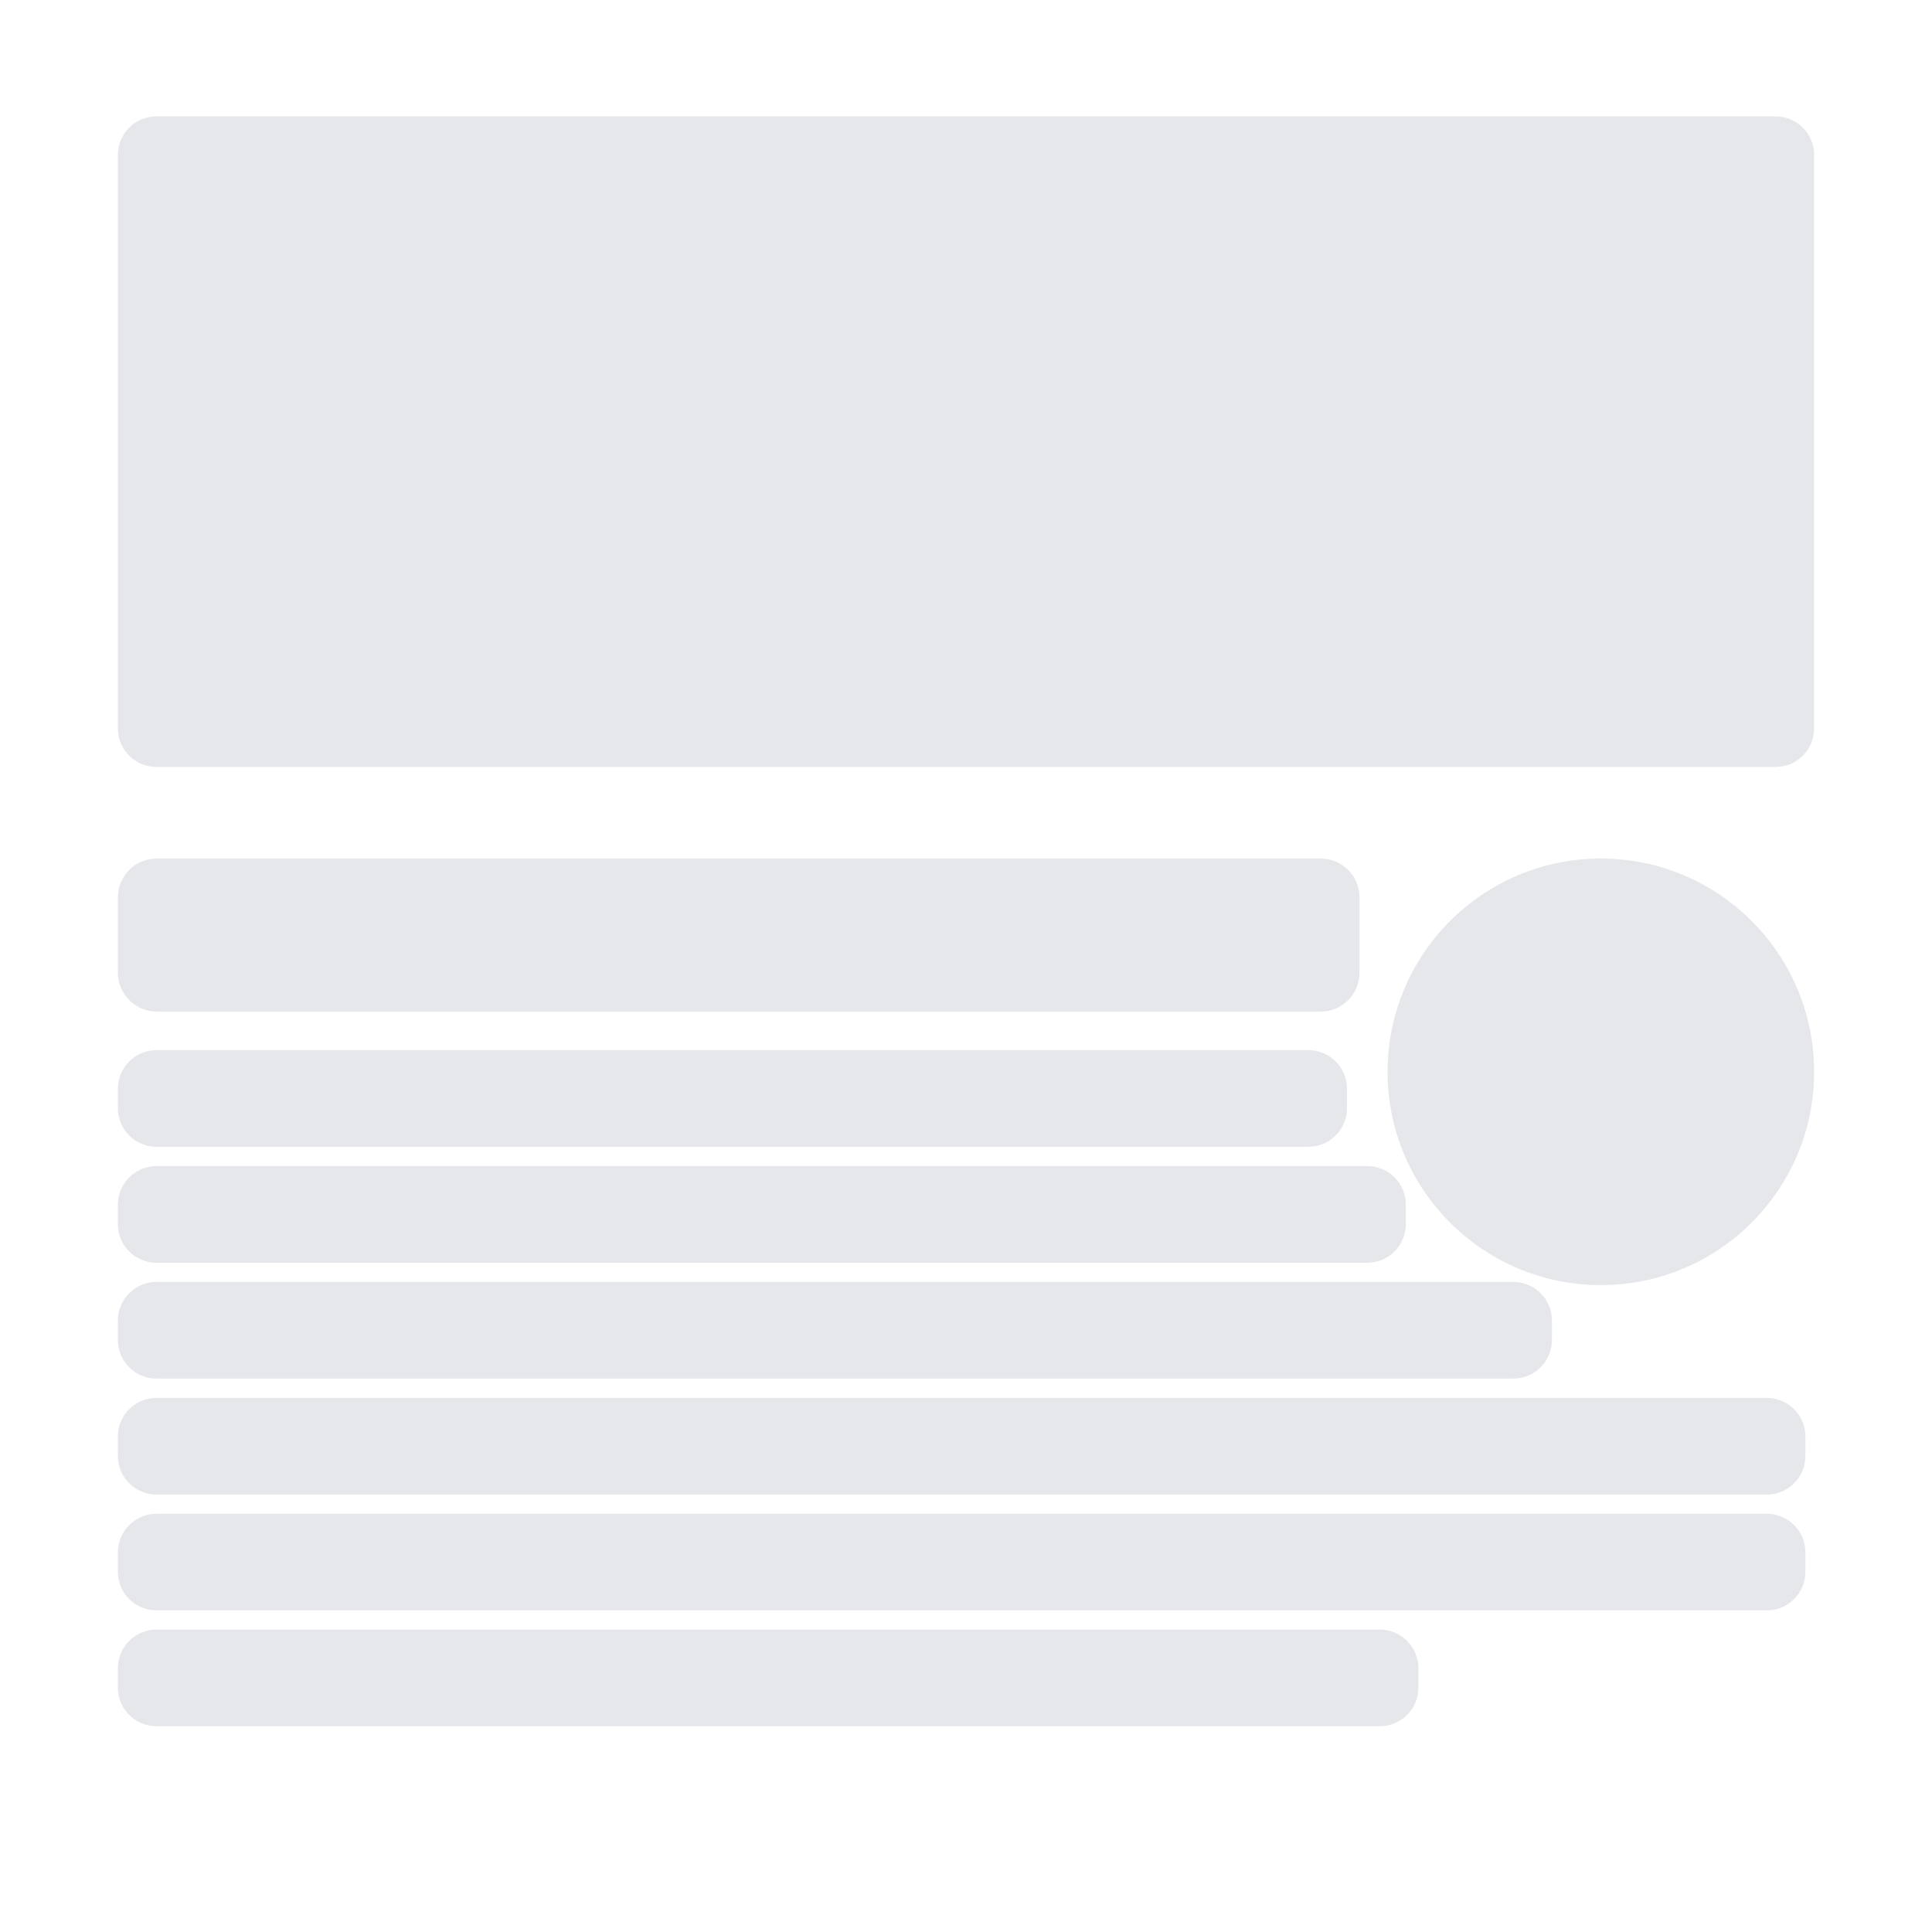
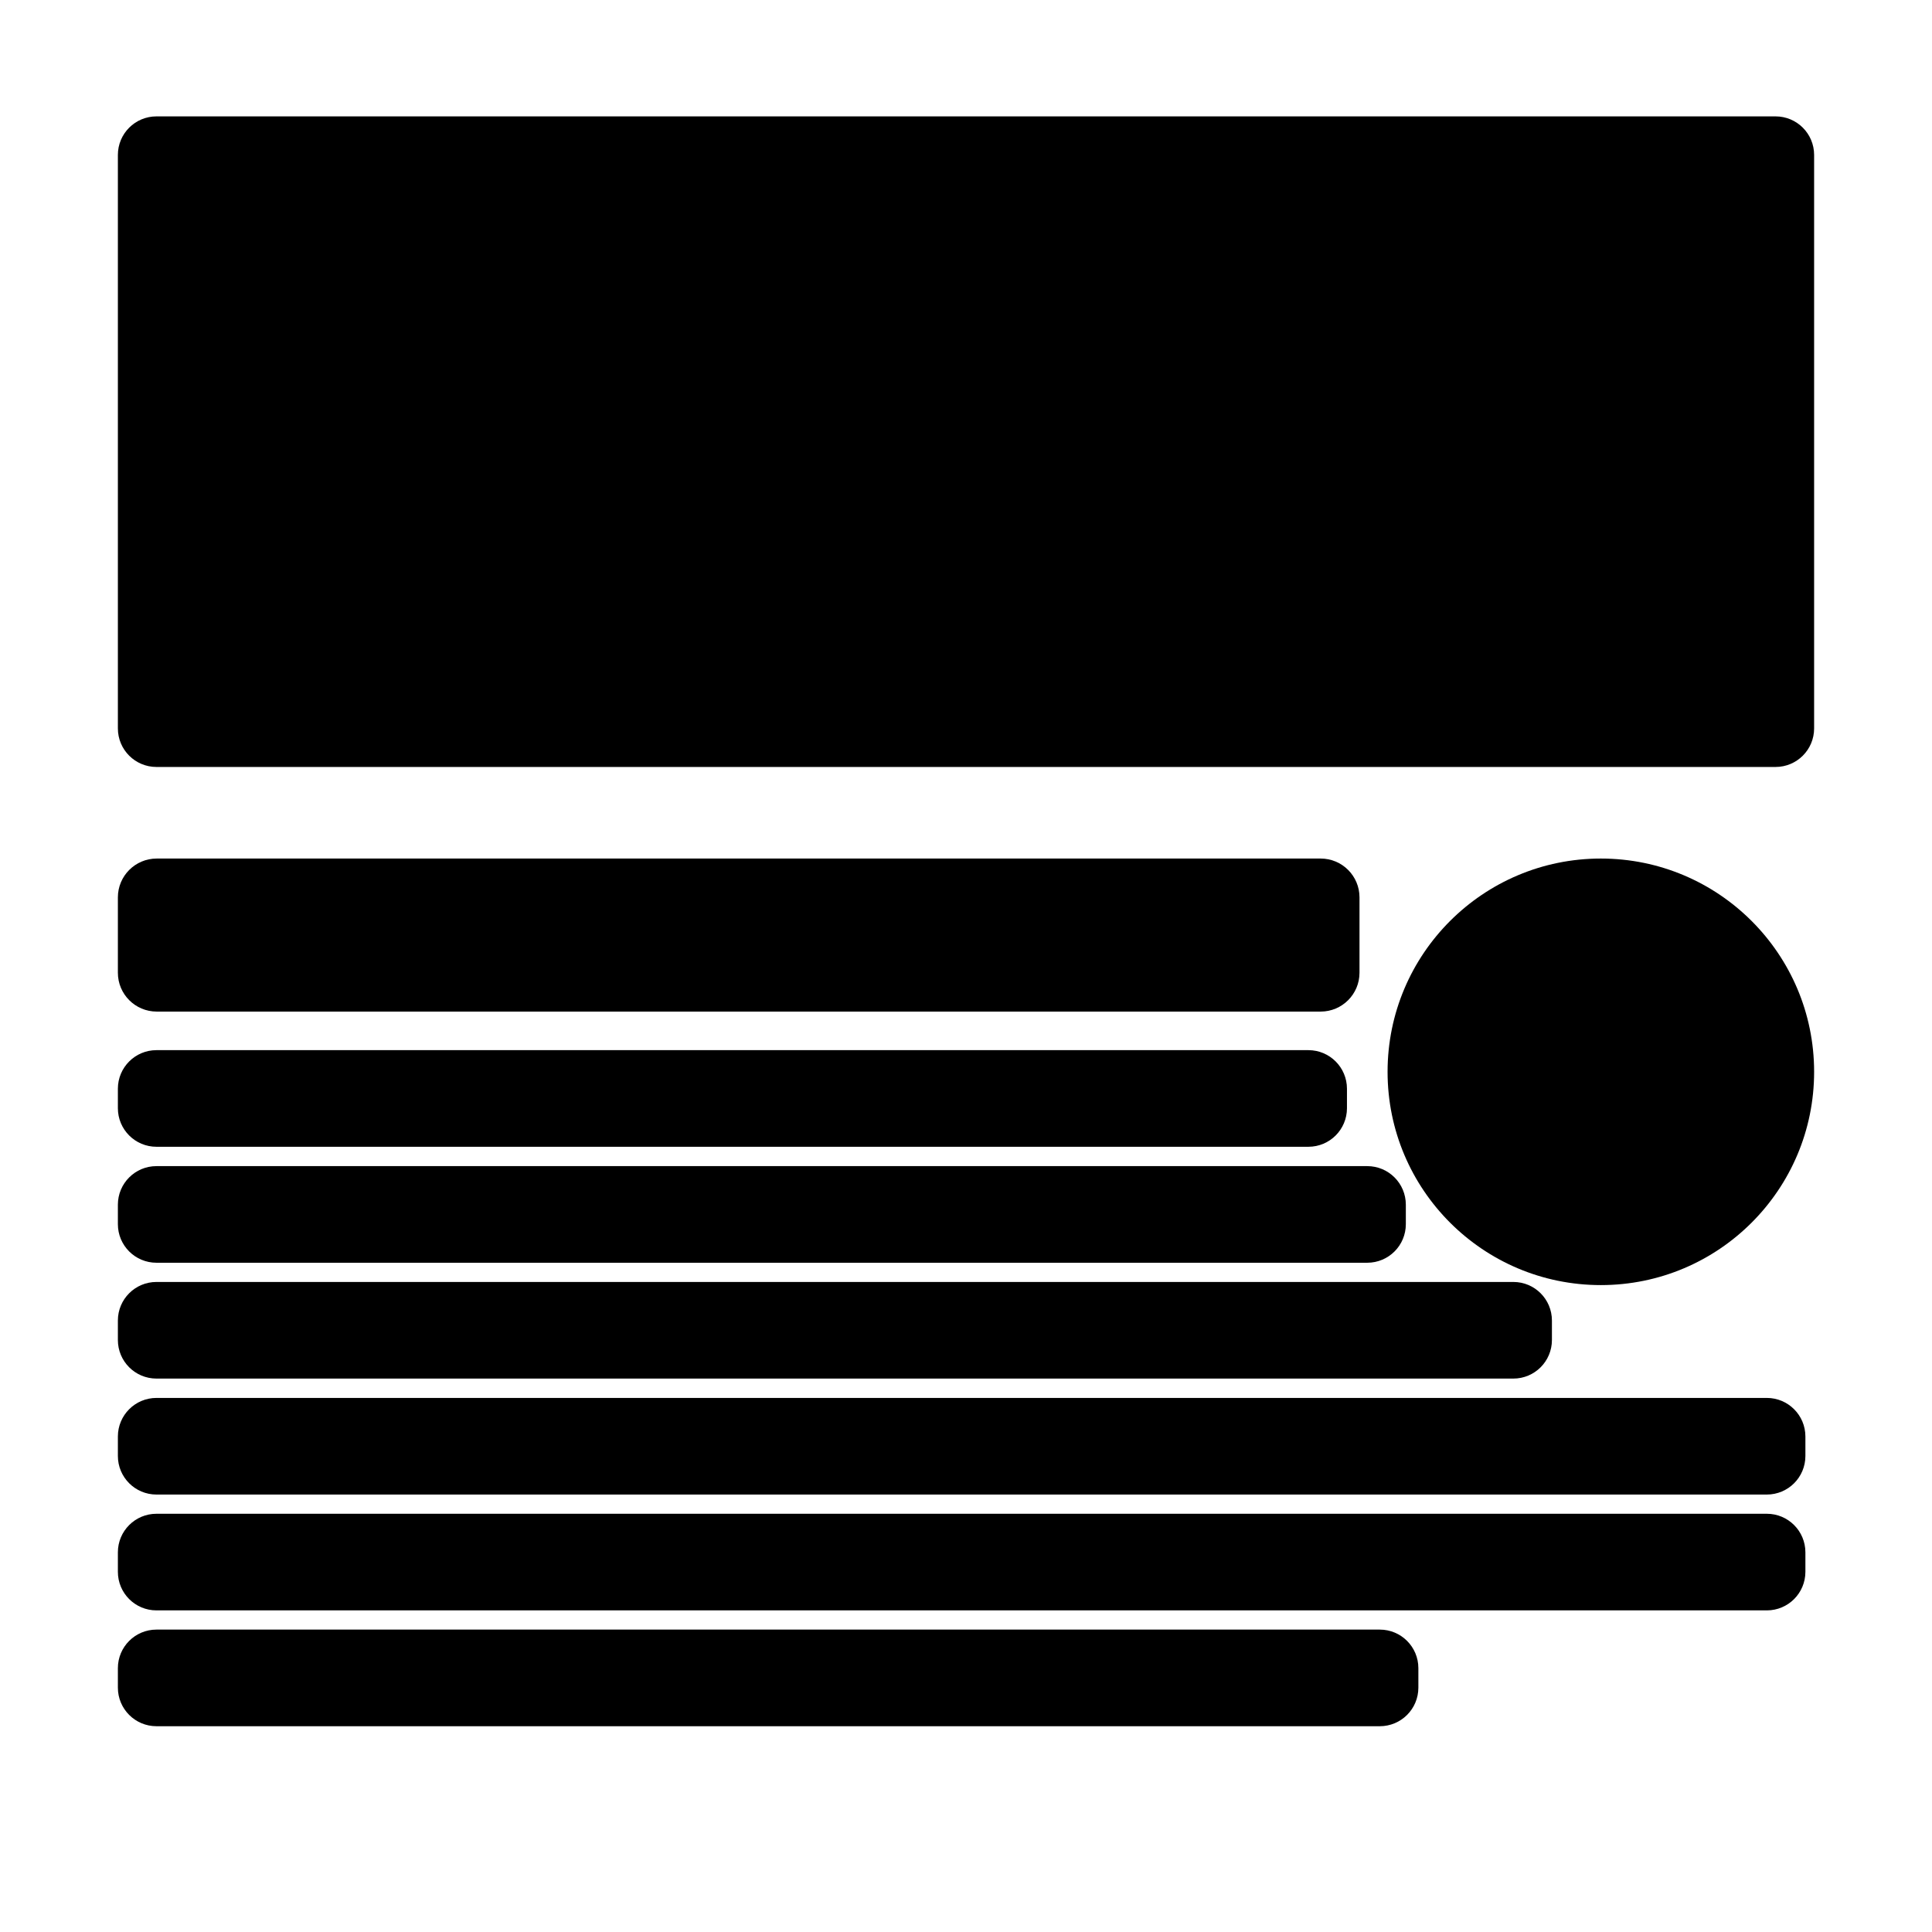
- <svg xmlns="http://www.w3.org/2000/svg" id="Layer_1" data-name="Layer 1" width="5cm" height="5cm" viewBox="0 0 141.73 141.77">
-   <rect x="8.63" y="63" width="91.11" height="11.23" rx="2.85" ry="2.85" style="fill: #e5e7eb;" />
-   <g>
-     <rect x="8.63" y="77.06" width="90.19" height="7.09" rx="2.83" ry="2.83" style="fill: #e5e7eb;" />
-     <rect x="8.63" y="85.57" width="94.51" height="7.09" rx="2.83" ry="2.83" style="fill: #e5e7eb;" />
-     <rect x="8.63" y="94.07" width="105.23" height="7.09" rx="2.83" ry="2.83" style="fill: #e5e7eb;" />
-     <rect x="8.63" y="102.58" width="123.83" height="7.09" rx="2.83" ry="2.83" style="fill: #e5e7eb;" />
-     <rect x="8.63" y="111.08" width="123.83" height="7.09" rx="2.83" ry="2.83" style="fill: #e5e7eb;" />
-     <rect x="8.63" y="119.58" width="95.43" height="7.09" rx="2.83" ry="2.83" style="fill: #e5e7eb;" />
+ <svg xmlns="http://www.w3.org/2000/svg" id="Layer_1" data-name="Layer 1" width="5cm" height="5cm" viewBox="0 0 141.73 141.77" class="item-fill" fill="currentColor">
+   <rect x="8.63" y="63" width="91.11" height="11.23" rx="2.85" ry="2.85" class="item-fill" fill="currentColor" />
+   <g class="item-fill" fill="currentColor">
+     <rect x="8.63" y="77.06" width="90.19" height="7.09" rx="2.83" ry="2.83" class="item-fill" fill="currentColor" />
+     <rect x="8.63" y="85.57" width="94.51" height="7.09" rx="2.83" ry="2.83" class="item-fill" fill="currentColor" />
+     <rect x="8.63" y="94.07" width="105.23" height="7.09" rx="2.83" ry="2.83" class="item-fill" fill="currentColor" />
+     <rect x="8.63" y="102.58" width="123.83" height="7.09" rx="2.83" ry="2.83" class="item-fill" fill="currentColor" />
+     <rect x="8.63" y="111.08" width="123.83" height="7.09" rx="2.83" ry="2.83" class="item-fill" fill="currentColor" />
+     <rect x="8.63" y="119.58" width="95.43" height="7.09" rx="2.83" ry="2.83" class="item-fill" fill="currentColor" />
  </g>
-   <circle cx="117.45" cy="78.65" r="15.65" style="fill: #e5e7eb;" />
-   <rect x="8.63" y="8.54" width="124.47" height="47.74" rx="2.83" ry="2.83" style="fill: #e5e7eb;" />
+   <circle cx="117.45" cy="78.65" r="15.65" class="item-fill" fill="currentColor" />
+   <rect x="8.63" y="8.54" width="124.47" height="47.74" rx="2.83" ry="2.83" class="item-fill" fill="currentColor" />
</svg>
